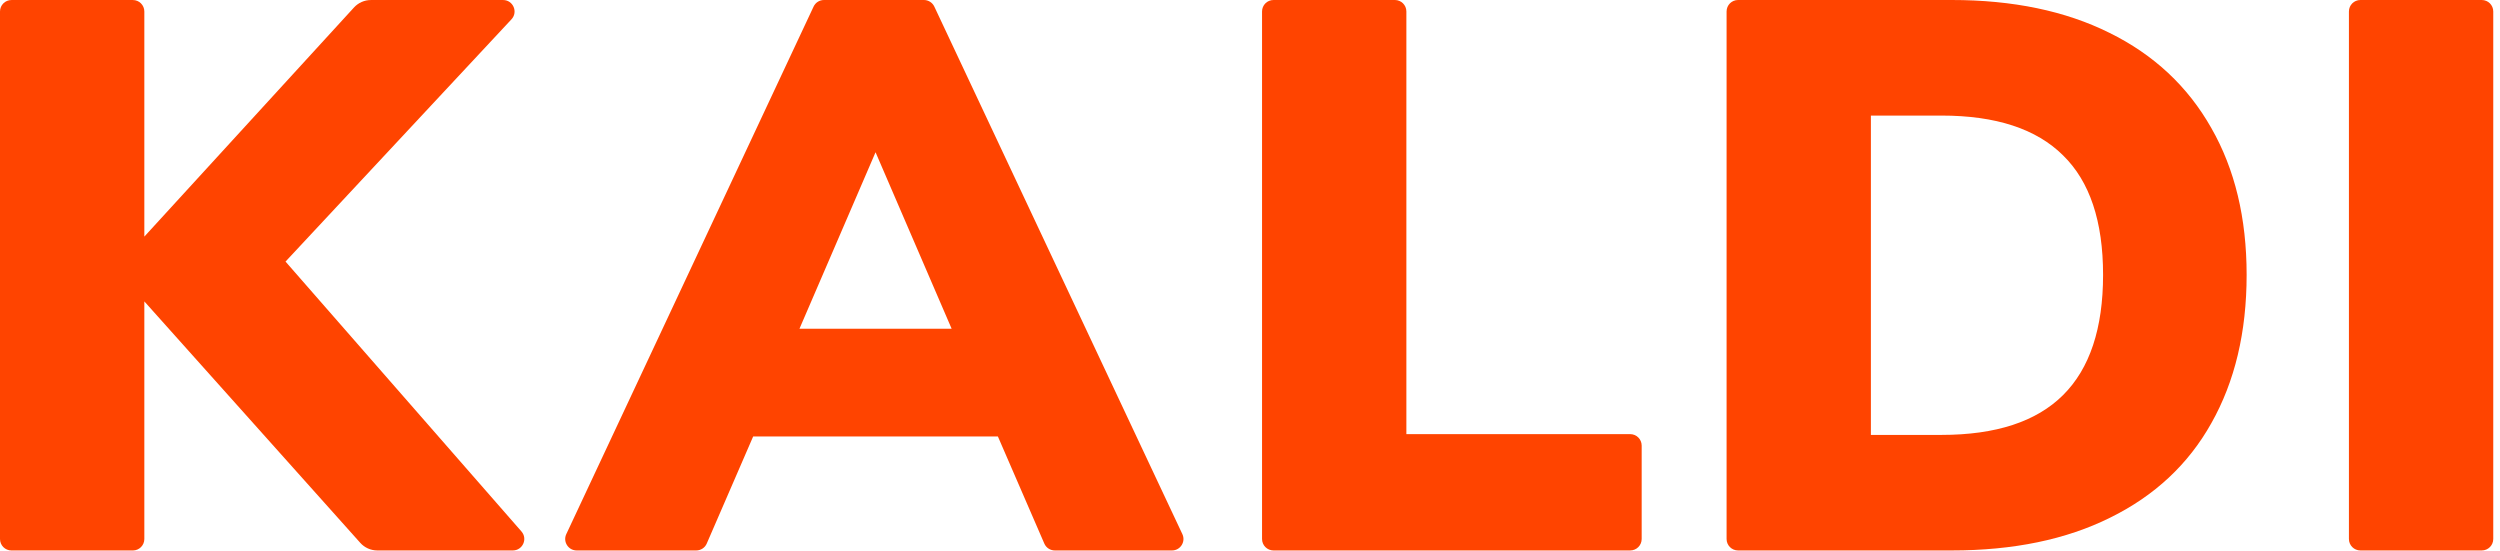
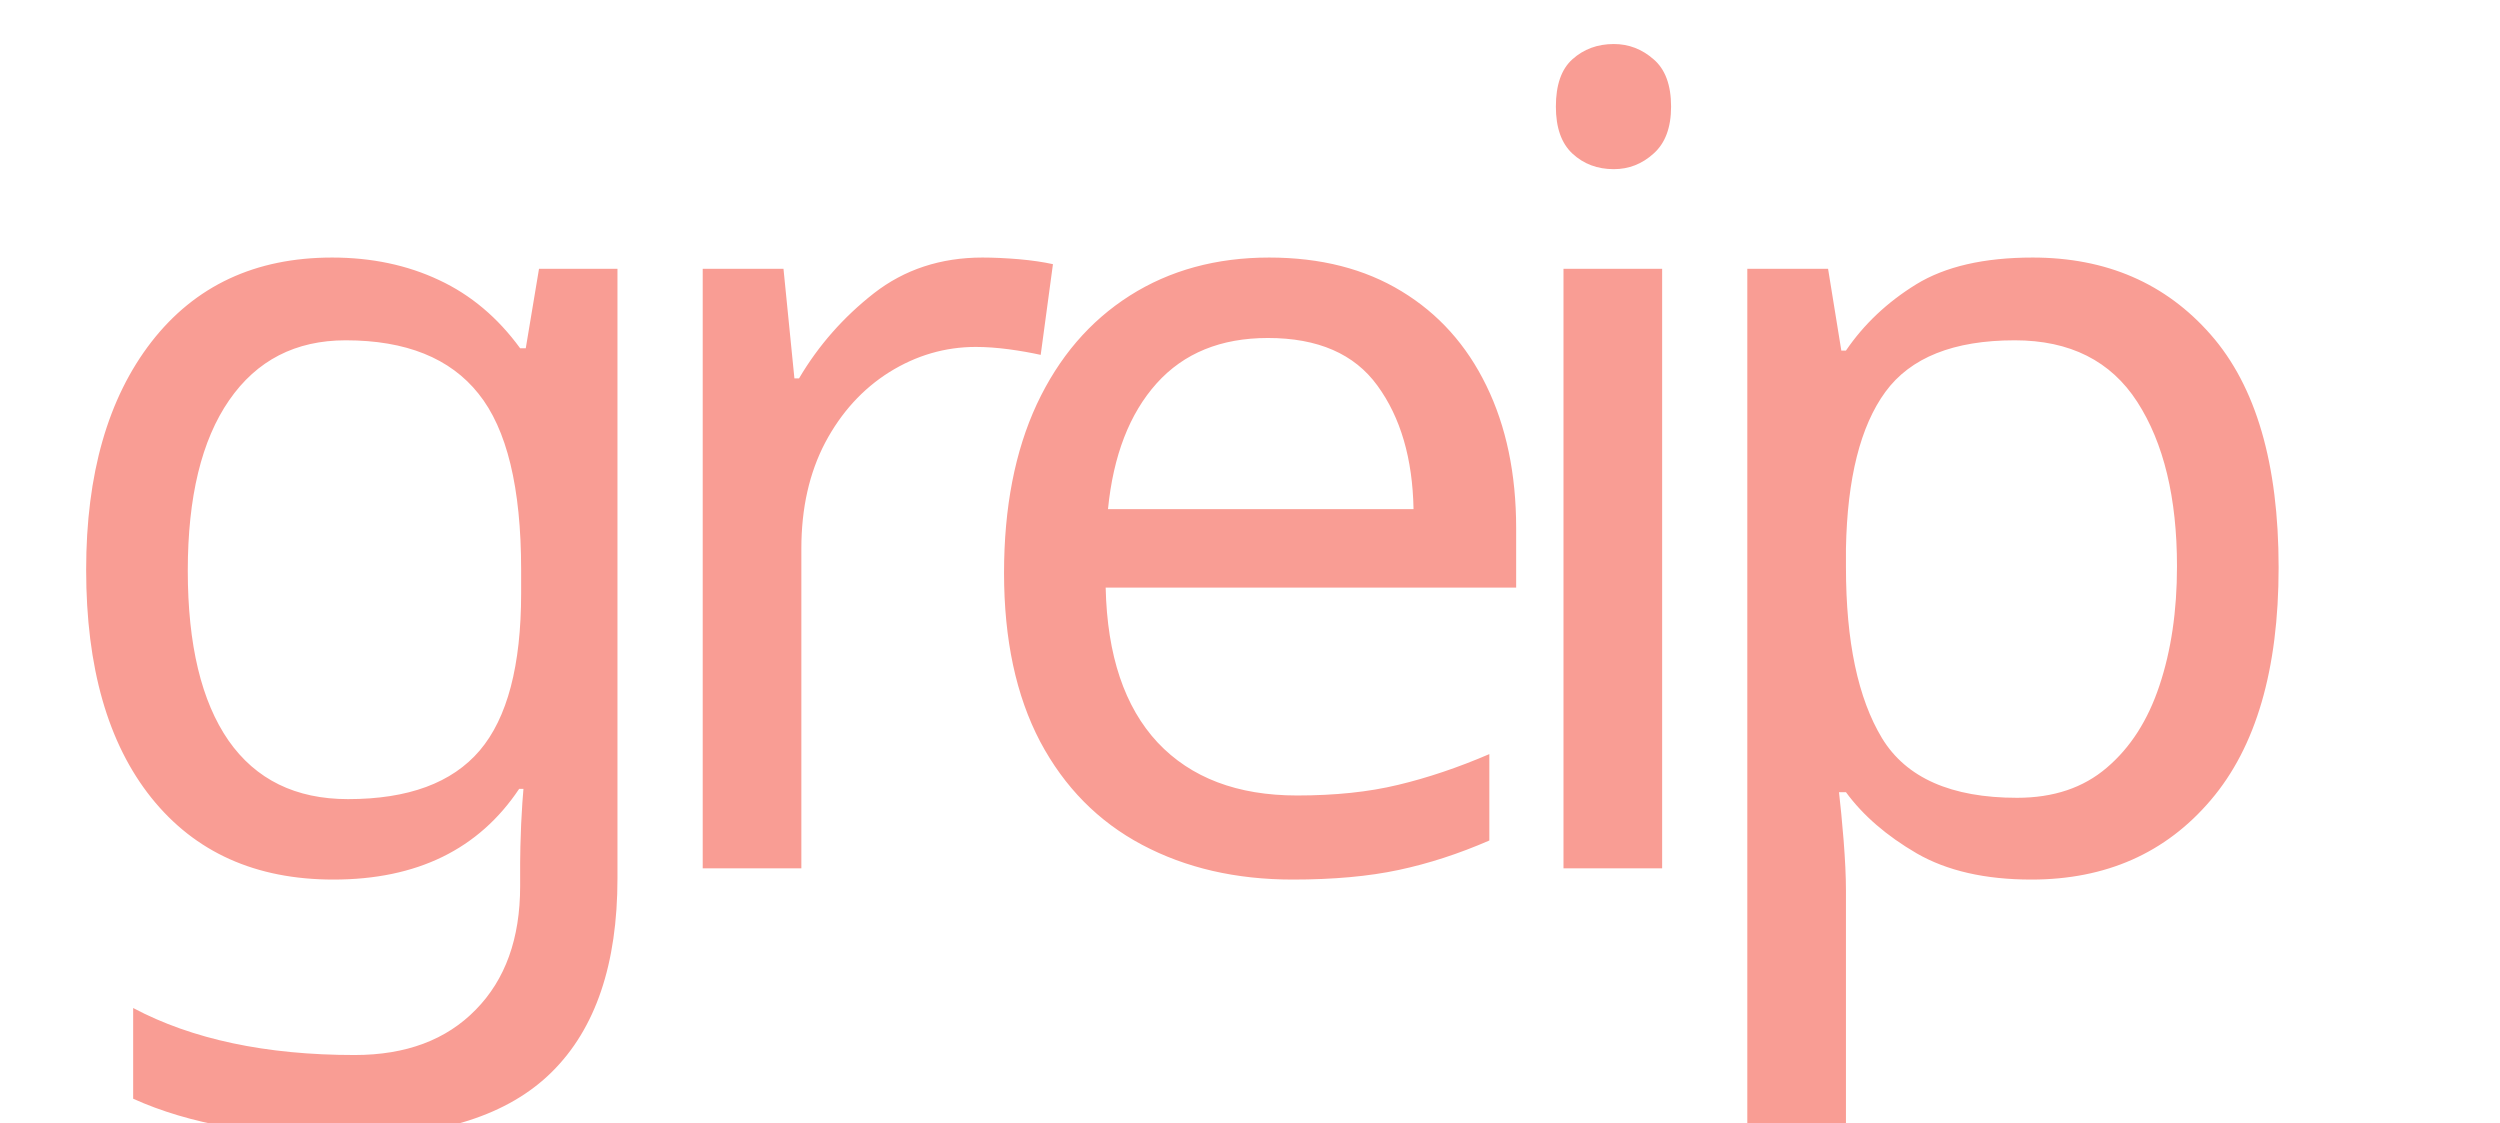
- <svg xmlns="http://www.w3.org/2000/svg" xmlns:xlink="http://www.w3.org/1999/xlink" viewBox="0 0 109 24">
-   <g transform="translate(-1470)">
-     <g style="mix-blend-mode:normal" transform="translate(1470)" fill="#f40">
-       <use xlink:href="#b" style="mix-blend-mode:normal" />
-       <use xlink:href="#c" style="mix-blend-mode:normal" />
-       <use xlink:href="#d" style="mix-blend-mode:normal" />
-       <use xlink:href="#e" style="mix-blend-mode:normal" />
-       <use xlink:href="#f" style="mix-blend-mode:normal" />
-     </g>
+ <svg xmlns="http://www.w3.org/2000/svg" width="118px" height="53px" viewBox="0 0 118 53" version="1.1">
+   <defs />
+   <g id="Greip" stroke="none" stroke-width="1" fill="none" fill-rule="evenodd" font-family="Graphik-Semibold, Graphik" font-size="52.8" font-weight="500" letter-spacing="-4.95">
+     <text id="greip" fill="#F99D94">
+       <tspan x="1.16" y="40.988">greip</tspan>
+     </text>
  </g>
-   <defs>
-     <path id="b" d="M22.735 23.171c.283.323.053.829-.376.829h-5.907c-.285 0-.556-.121-.745-.333l-9.414-10.526v10.36c0 .276-.224.5-.5.5h-5.293c-.276 0-.5-.224-.5-.5v-23c0-.276.224-.5.5-.5h5.293c.276 0 .5.224.5.5v9.815l9.141-9.99c.19-.207.457-.325.738-.325h5.762c.437 0 .664.521.366.841l-9.851 10.563 10.287 11.767z" />
-     <path id="c" d="M45.991 24c-.199 0-.38-.118-.459-.301l-2.024-4.669h-10.67l-2.024 4.669c-.079.183-.259.301-.459.301h-5.212c-.366 0-.608-.381-.453-.712l10.782-23c.082-.176.259-.288.453-.288h4.358c.194 0 .37.112.453.287l10.815 23c.156.332-.086.713-.452.713h-5.108zm-11.135-9.668h6.635l-3.317-7.694-3.317 7.694z" />
-     <path id="d" d="M55.525 24c-.276 0-.5-.224-.5-.5v-23c0-.276.224-.5.5-.5h5.293c.276 0 .5.224.5.5v18.428h9.759c.276 0 .5.224.5.5v4.072c0 .276-.224.5-.5.5h-15.552z" />
-     <path id="e" d="M75.279.5c0-.276.224-.5.5-.5h9.315c2.667 0 4.959.477 6.874 1.43 1.938.953 3.42 2.338 4.446 4.153 1.026 1.793 1.539 3.926 1.539 6.4 0 2.496-.513 4.652-1.539 6.468-1.003 1.793-2.474 3.166-4.412 4.119-1.915.953-4.218 1.43-6.908 1.43h-9.315c-.276 0-.5-.224-.5-.5v-23zm9.37 18.462c2.371 0 4.138-.579 5.301-1.736 1.163-1.157 1.744-2.905 1.744-5.242 0-2.338-.581-4.074-1.744-5.209-1.163-1.157-2.93-1.736-5.301-1.736h-3.078v13.923h3.078z" />
-     <path id="f" d="M102.913 24c-.276 0-.5-.224-.5-.5v-23c0-.276.224-.5.5-.5h5.293c.276 0 .5.224.5.5v23c0 .276-.224.5-.5.5h-5.293z" />
-   </defs>
</svg>
